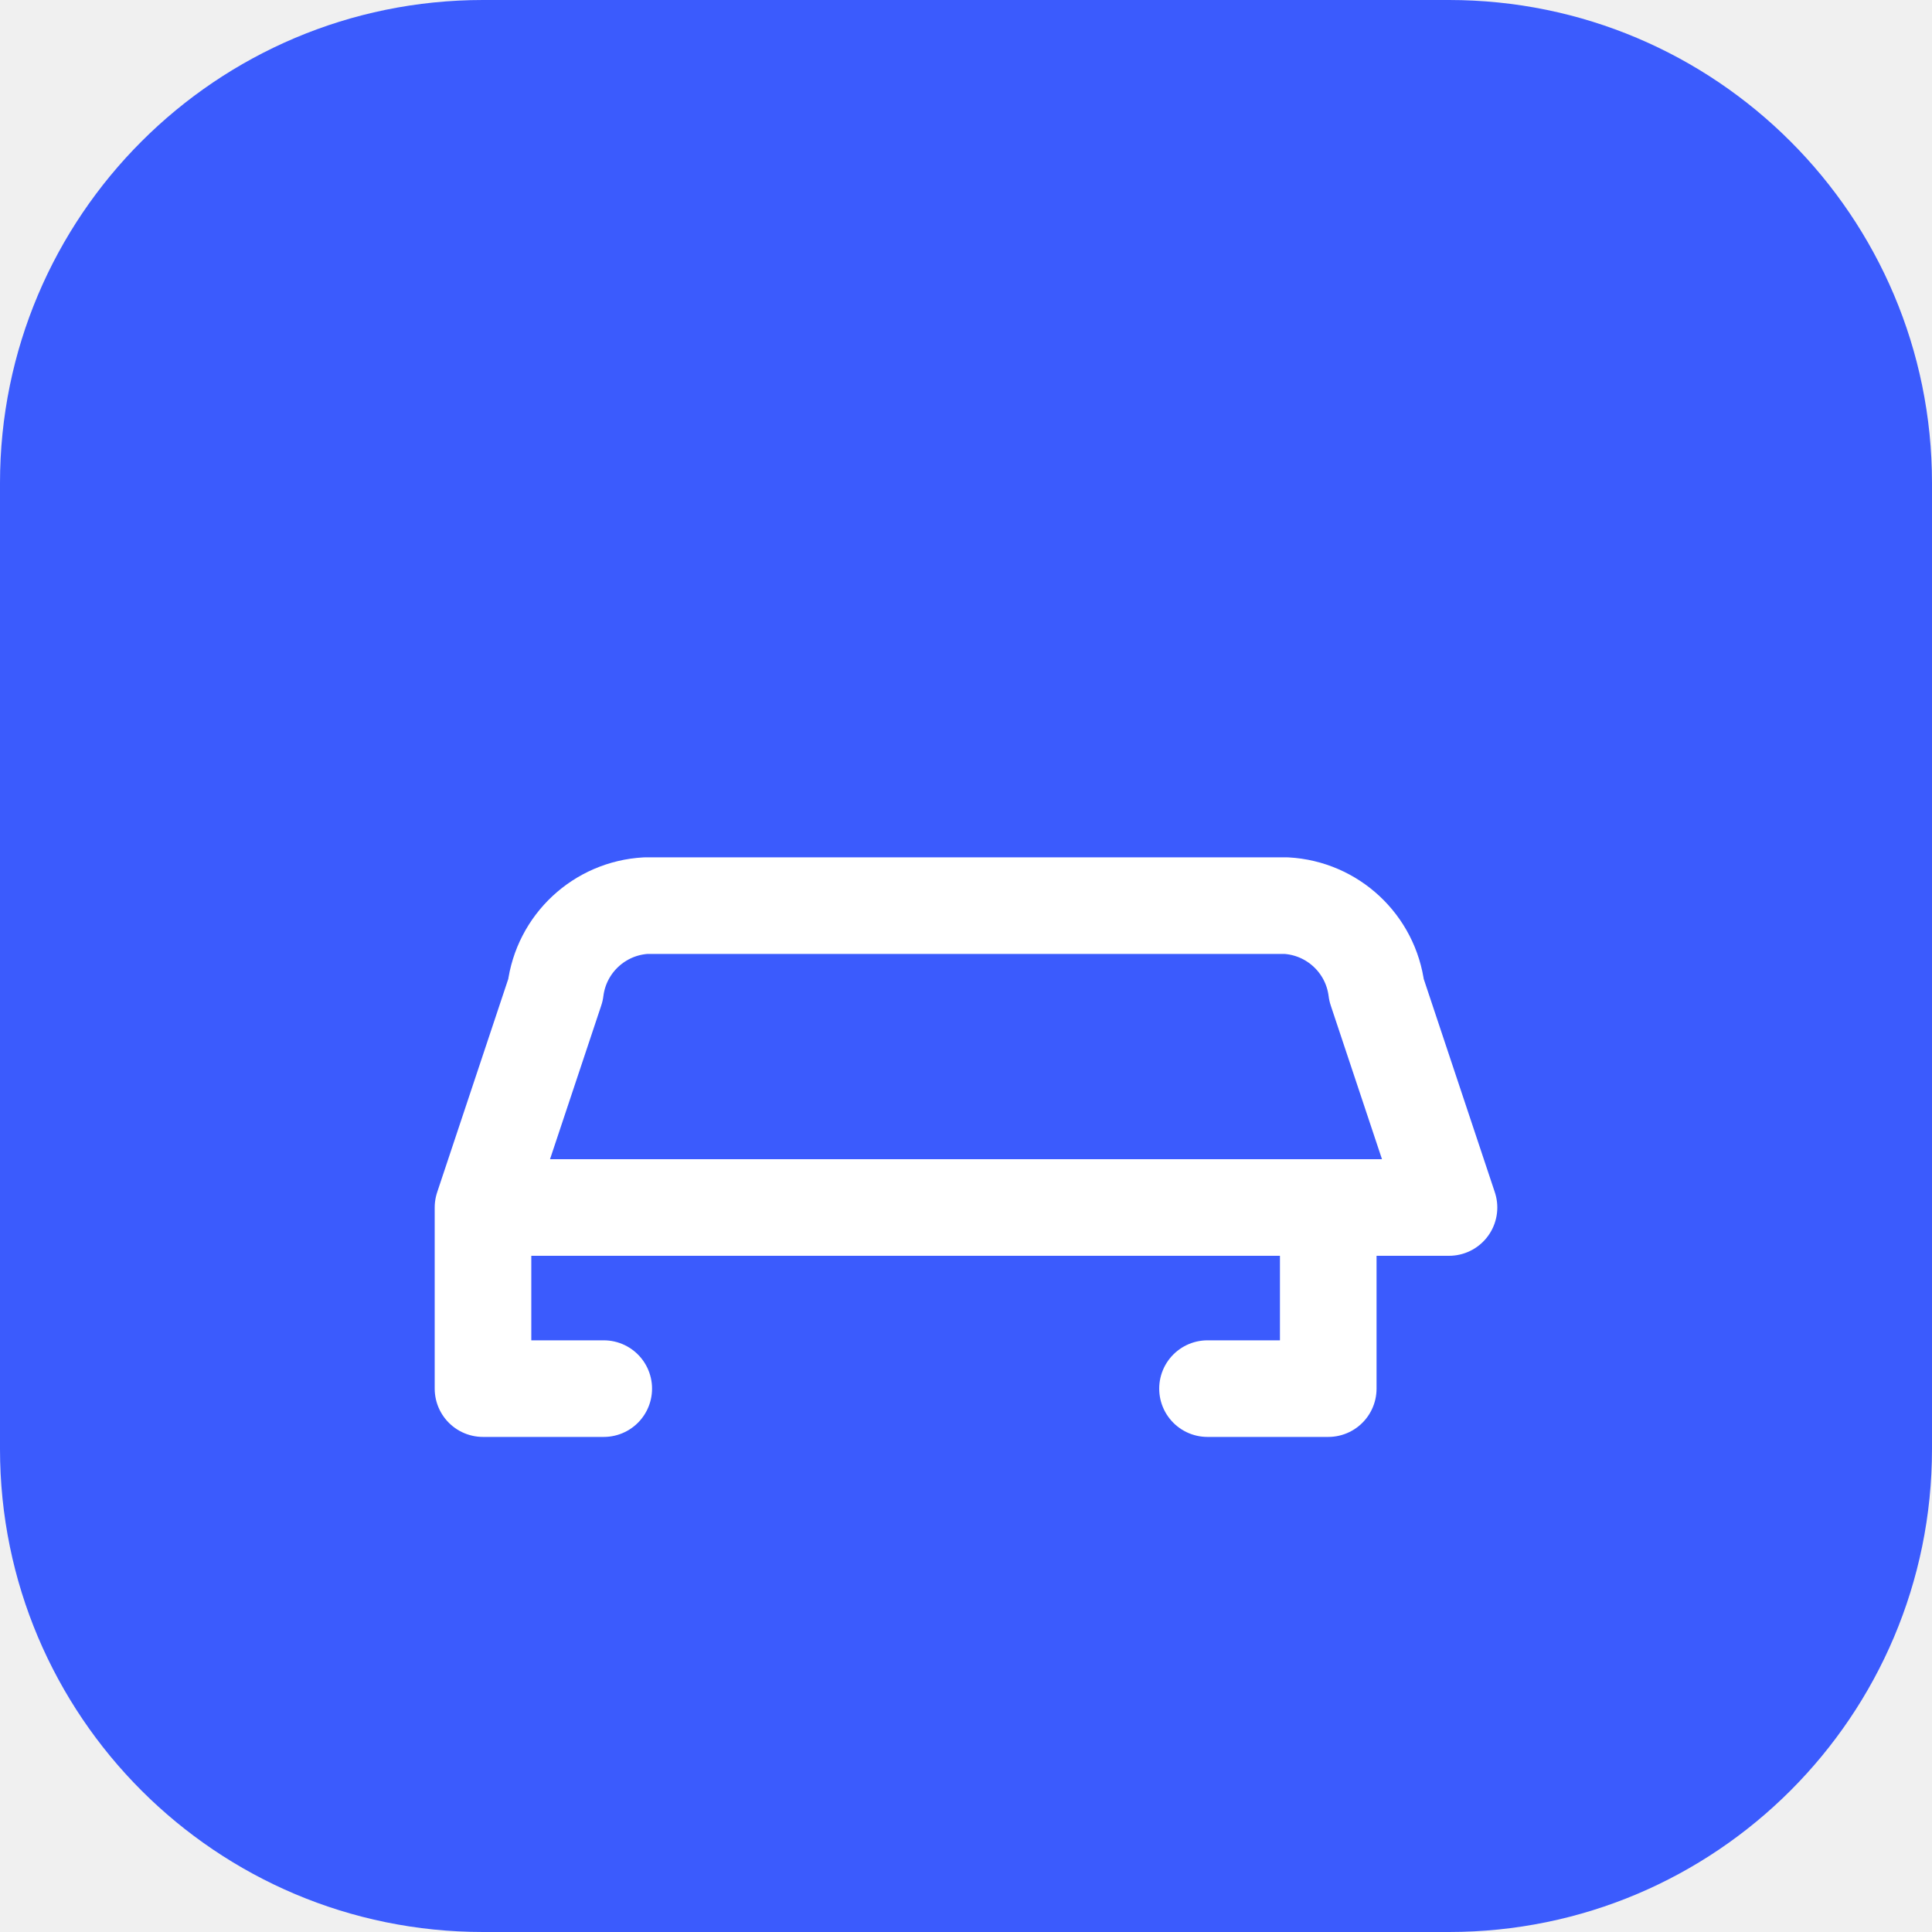
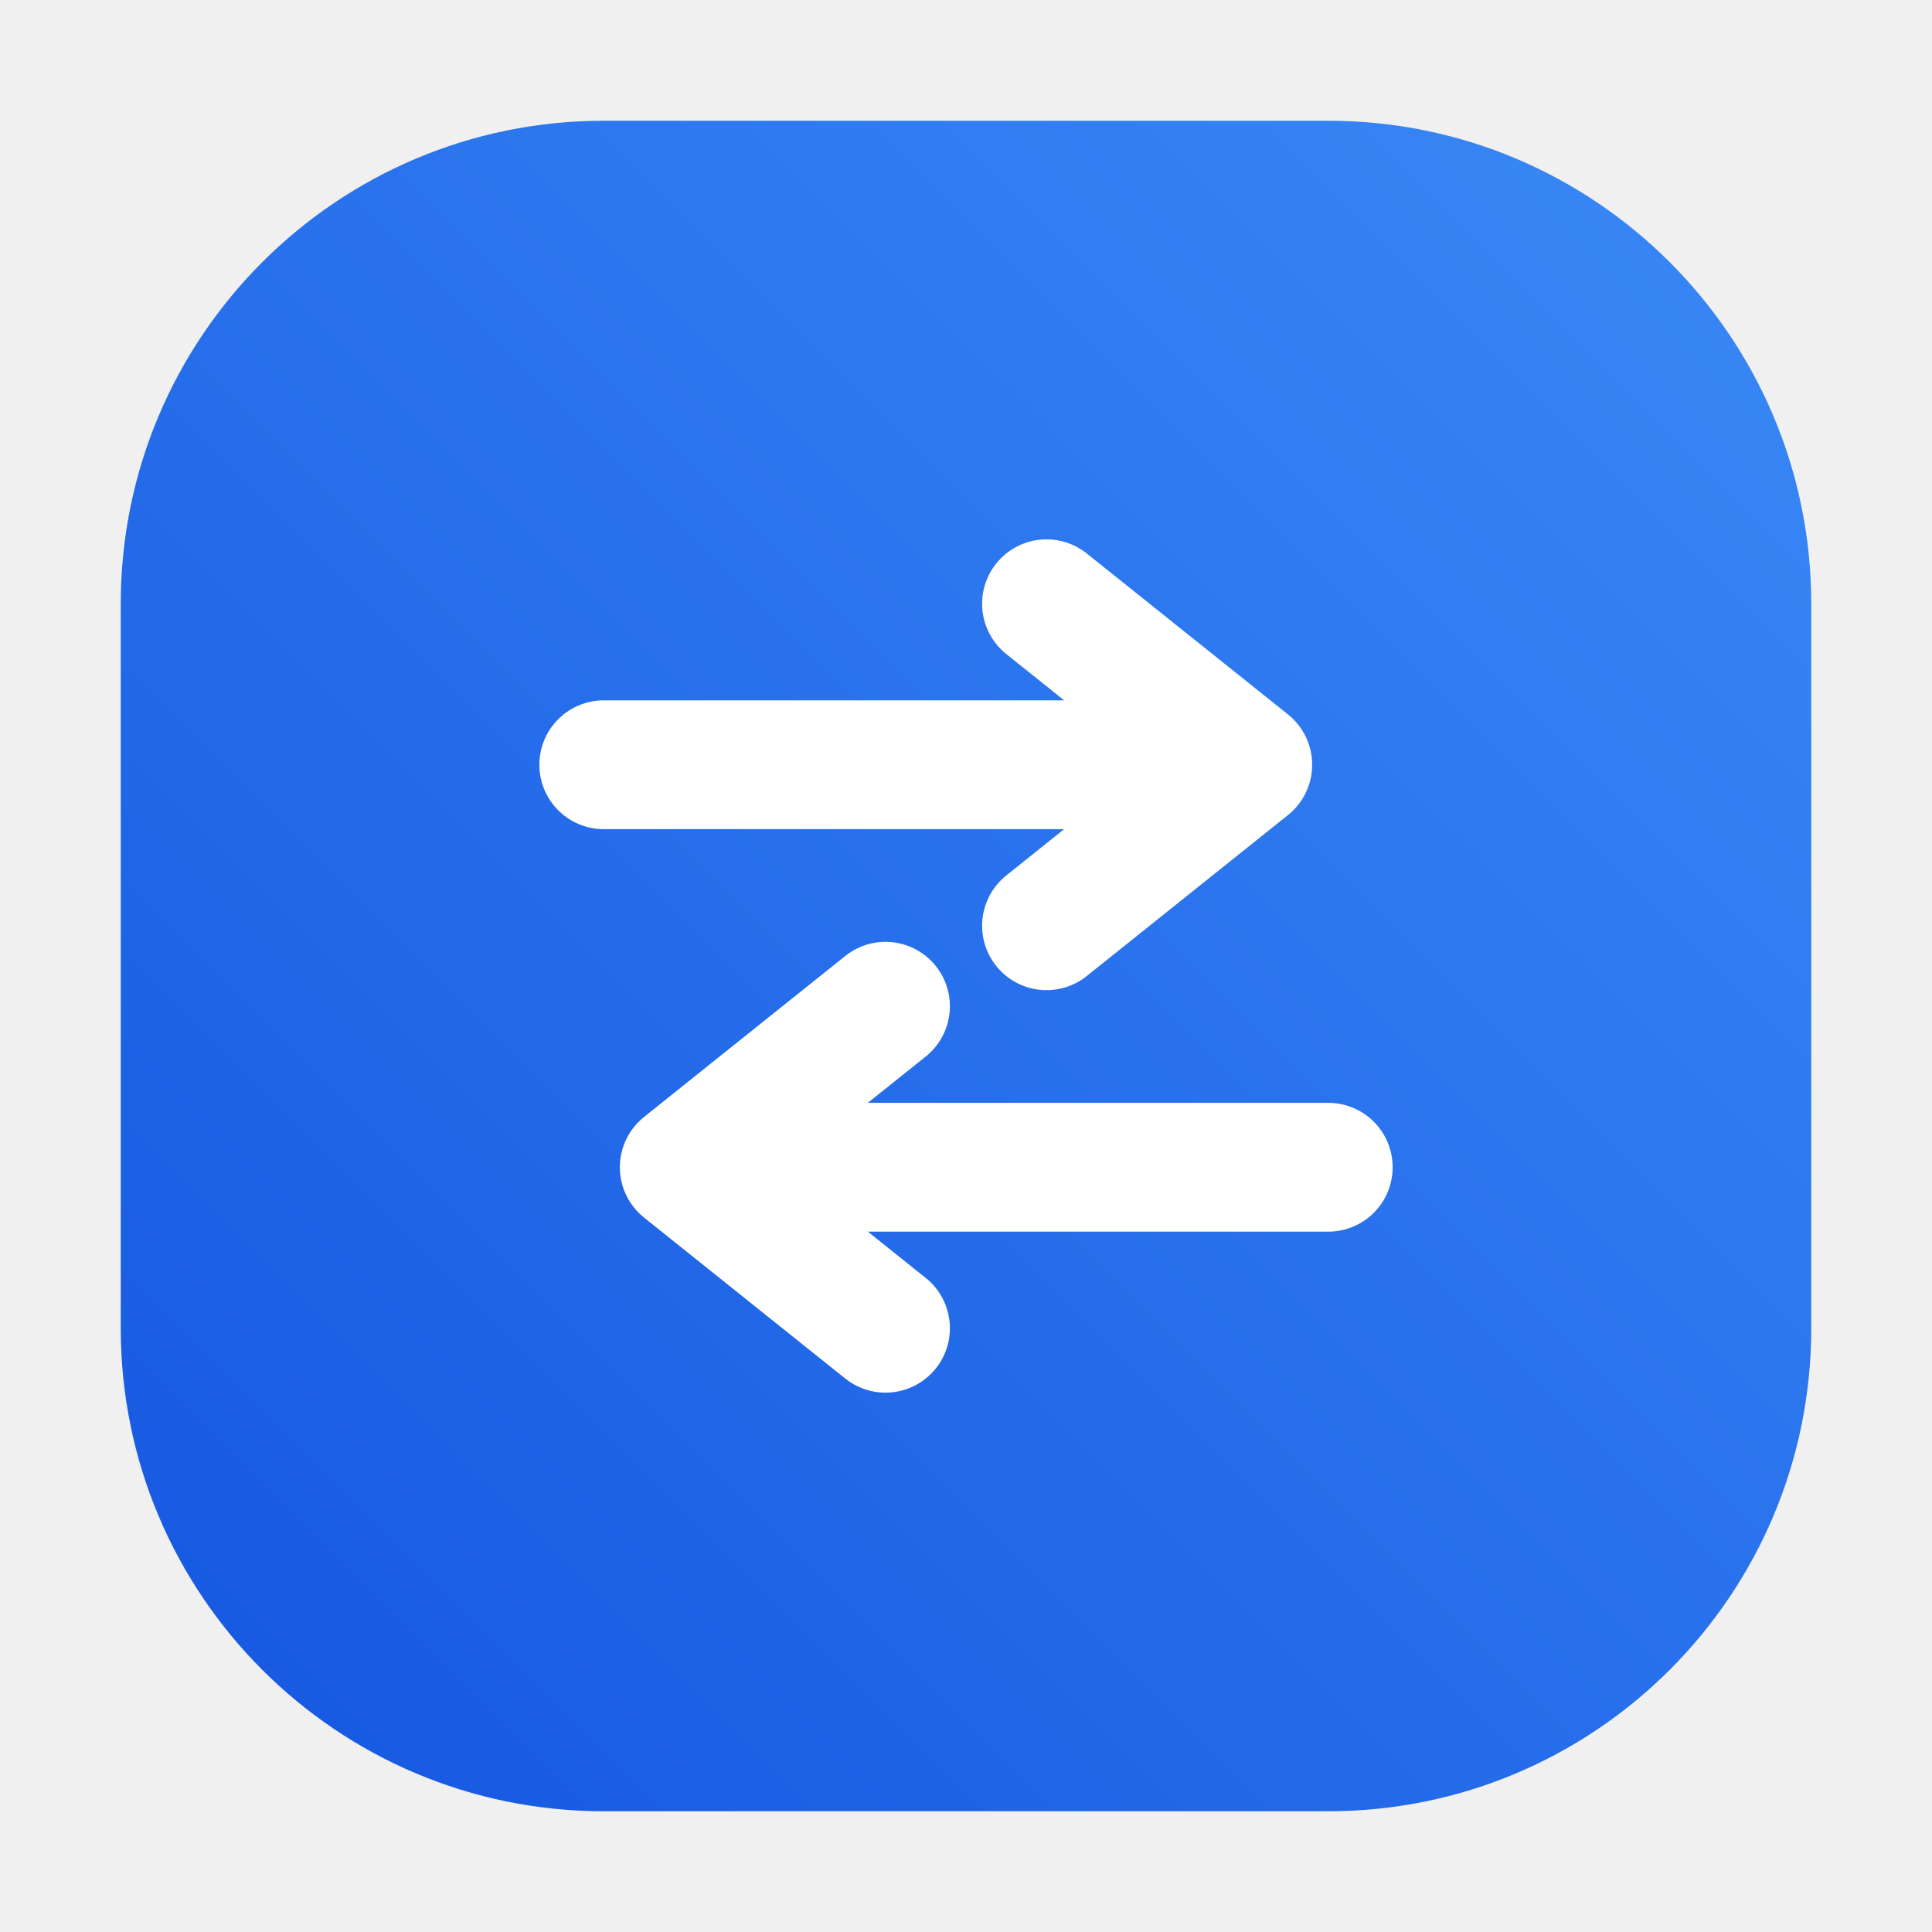
- <svg xmlns="http://www.w3.org/2000/svg" viewBox="0 0 32 32">
-   <rect width="32" height="32" rx="8" fill="#3b5bfd" />
-   <path d="M8 20l1.2-3.6A1.6 1.6 0 0 1 10.7 15h10.6a1.6 1.6 0 0 1 1.5 1.4L24 20m-16 0h16m-16 0v3h2m12-3v3h-2" fill="none" stroke="#fff" stroke-width="1.6" stroke-linecap="round" stroke-linejoin="round" />
+ <svg xmlns="http://www.w3.org/2000/svg" viewBox="0 0 48 48">
+   <defs>
+     <linearGradient id="g" x1="46" y1="2" x2="2" y2="46" gradientUnits="userSpaceOnUse">
+       <stop stop-color="#3b8bf7" />
+       <stop offset="1" stop-color="#1455e0" />
+     </linearGradient>
+   </defs>
+   <rect x="3" y="3" width="42" height="42" rx="12" fill="url(#g)" />
+   <g stroke="#fff" stroke-width="3.2" stroke-linecap="round" stroke-linejoin="round" fill="none">
+     <path d="M15 19 H30" />
+     <path d="M26 15 L31 19 L26 23" />
+     <path d="M33 29 H18" />
+     <path d="M22 25 L17 29 L22 33" />
+   </g>
</svg>
